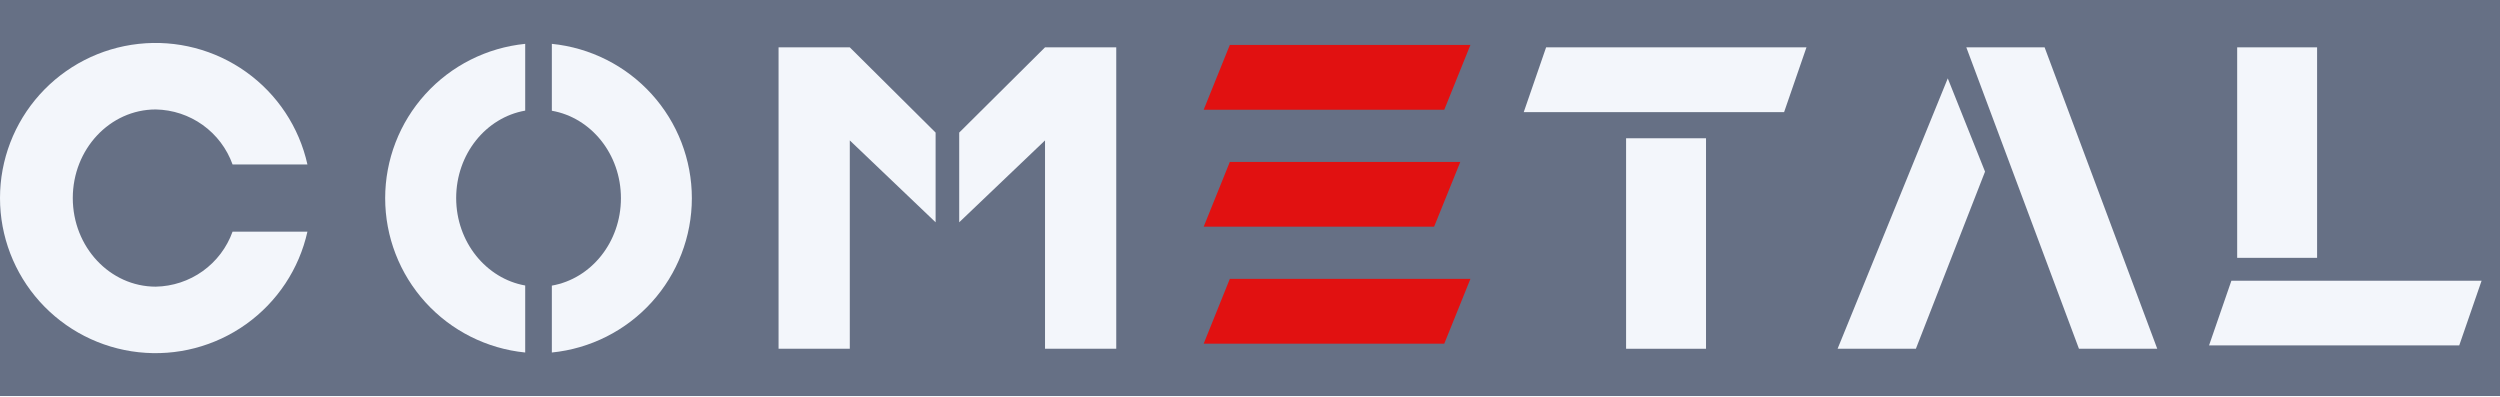
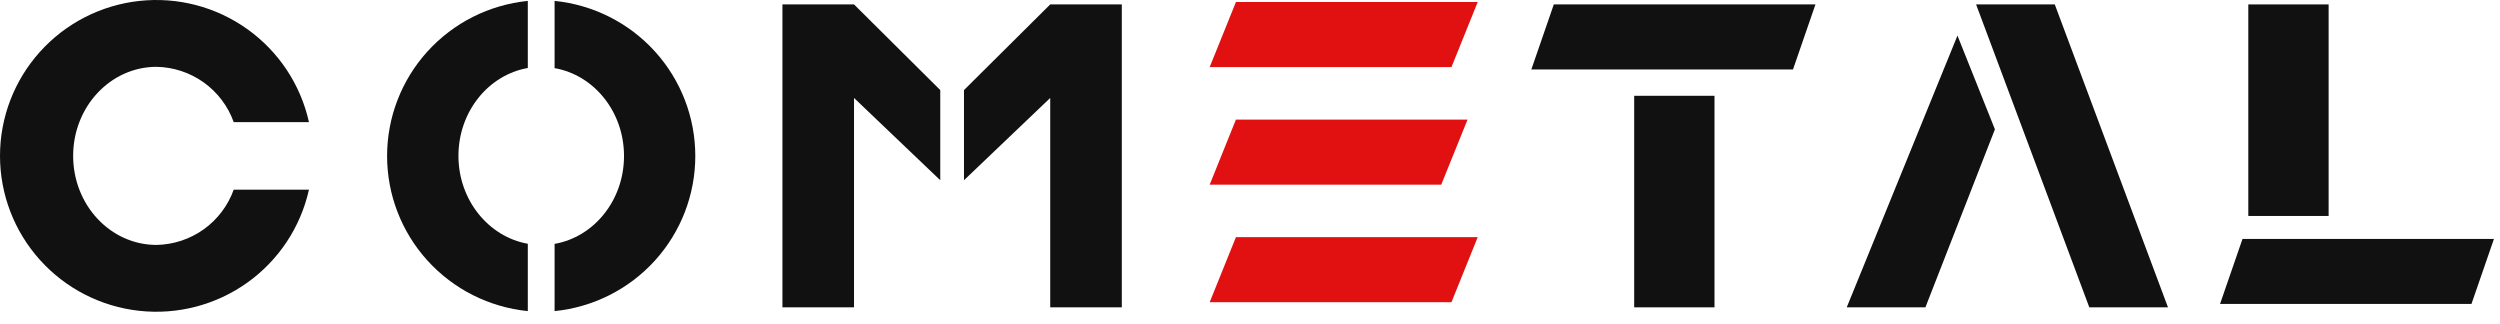
- <svg xmlns="http://www.w3.org/2000/svg" width="202" height="32" viewBox="0 0 202 32" fill="none">
-   <rect width="202" height="32" fill="#667085" />
-   <g id="Brand/Logotype/Cometal">
-     <g id="logotype">
-       <path id="Vector" d="M18.791 18.718C18.331 20 17.491 21.111 16.383 21.905C15.274 22.699 13.949 23.137 12.585 23.162C8.882 23.162 5.881 19.956 5.881 16.003C5.881 12.05 8.882 8.844 12.585 8.844C13.949 8.868 15.274 9.306 16.383 10.1C17.491 10.894 18.331 12.006 18.791 13.287H24.84C24.169 10.273 22.406 7.612 19.888 5.814C17.371 4.017 14.277 3.208 11.199 3.545C8.121 3.881 5.276 5.339 3.21 7.638C1.143 9.937 0 12.915 0 16.003C0 19.09 1.143 22.069 3.21 24.368C5.276 26.666 8.121 28.124 11.199 28.46C14.277 28.797 17.371 27.989 19.888 26.191C22.406 24.393 24.169 21.732 24.84 18.718H18.791Z" fill="#F3F6FB" />
-       <path id="Vector_2" d="M42.436 23.068C39.294 22.514 36.859 19.564 36.859 16.003C36.859 12.441 39.273 9.491 42.436 8.938V3.543C39.336 3.854 36.461 5.301 34.37 7.606C32.28 9.91 31.122 12.906 31.122 16.013C31.122 19.12 32.28 22.117 34.37 24.421C36.461 26.725 39.336 28.173 42.436 28.483V23.068Z" fill="#F3F6FB" />
-       <path id="Vector_3" d="M44.589 3.543V8.948C47.757 9.502 50.171 12.452 50.171 16.013C50.171 19.575 47.757 22.525 44.589 23.078V28.483C47.689 28.173 50.564 26.725 52.654 24.421C54.745 22.117 55.902 19.12 55.902 16.013C55.902 12.906 54.745 9.91 52.654 7.606C50.564 5.301 47.689 3.854 44.589 3.543Z" fill="#F3F6FB" />
-       <path id="Vector_4" d="M137.846 11.172H131.388V28.18H137.846V11.172Z" fill="#F3F6FB" />
-       <path id="Vector_5" d="M124.926 3.825L123.119 9.058H124.795H130.618H137.07H143.166H144.156L145.963 3.825H124.926Z" fill="#F3F6FB" />
-       <path id="Vector_6" d="M180.297 22.681L178.491 27.909H180.161H186.807H193.259H197.716H198.706L200.513 22.681H180.297Z" fill="#F3F6FB" />
-       <path id="Vector_7" d="M187.221 3.825H180.764V20.833H187.221V3.825Z" fill="#F3F6FB" />
-       <path id="Vector_8" d="M158.878 3.825H165.204L174.306 28.18H167.98L158.878 3.825Z" fill="#F3F6FB" />
-       <path id="Vector_9" d="M157.38 6.332L160.391 13.867L154.803 28.18H148.477L157.38 6.332Z" fill="#F3F6FB" />
-       <path id="Vector_10" d="M75.597 10.713L68.663 3.825H62.908V28.18H68.663V13.115V11.345L75.597 17.961V10.713Z" fill="#F3F6FB" />
-       <path id="Vector_11" d="M84.438 3.825L77.504 10.713V17.961L84.438 11.345V13.084V28.18H90.193V3.825H84.438Z" fill="#F3F6FB" />
-       <path id="Vector_12" d="M116.698 8.864H97.258L99.369 3.632H118.809L116.698 8.864Z" fill="#E11111" />
-       <path id="Vector_13" d="M116.698 27.767H97.258L99.369 22.535H118.809L116.698 27.767Z" fill="#E11111" />
-       <path id="Vector_14" d="M115.876 18.316H97.258L99.369 13.084H117.992L115.876 18.316Z" fill="#E11111" />
-     </g>
-   </g>
+ <svg xmlns="http://www.w3.org/2000/svg" width="201" height="26" viewBox="0 0 201 26" fill="none">
+   <path d="M18.791 15.248C18.331 16.529 17.491 17.641 16.383 18.435C15.274 19.229 13.949 19.667 12.585 19.692C8.882 19.692 5.881 16.485 5.881 12.532C5.881 8.579 8.882 5.373 12.585 5.373C13.949 5.398 15.274 5.836 16.383 6.63C17.491 7.424 18.331 8.536 18.791 9.817H24.84C24.169 6.803 22.406 4.142 19.888 2.344C17.371 0.546 14.277 -0.262 11.199 0.075C8.121 0.411 5.276 1.869 3.21 4.168C1.143 6.466 0 9.445 0 12.532C0 15.62 1.143 18.598 3.21 20.897C5.276 23.196 8.121 24.654 11.199 24.99C14.277 25.327 17.371 24.518 19.888 22.721C22.406 20.923 24.169 18.262 24.84 15.248H18.791Z" fill="#111111" />
+   <path d="M42.436 19.598C39.294 19.044 36.859 16.094 36.859 12.533C36.859 8.971 39.273 6.021 42.436 5.467V0.073C39.336 0.384 36.461 1.831 34.37 4.135C32.28 6.44 31.122 9.436 31.122 12.543C31.122 15.65 32.28 18.646 34.37 20.951C36.461 23.255 39.336 24.702 42.436 25.013V19.598Z" fill="#111111" />
+   <path d="M44.589 0.073V5.478C47.757 6.031 50.171 8.982 50.171 12.543C50.171 16.104 47.757 19.055 44.589 19.608V25.013C47.689 24.702 50.564 23.255 52.654 20.951C54.745 18.646 55.902 15.65 55.902 12.543C55.902 9.436 54.745 6.44 52.654 4.135C50.564 1.831 47.689 0.384 44.589 0.073Z" fill="#111111" />
+   <path d="M137.846 7.702H131.388V24.71H137.846V7.702Z" fill="#111111" />
+   <path d="M124.926 0.355L123.119 5.587H124.795H130.618H137.07H143.166H144.156L145.963 0.355H124.926Z" fill="#111111" />
+   <path d="M180.297 19.211L178.491 24.438H180.161H186.807H193.259H197.716H198.706L200.513 19.211H180.297Z" fill="#111111" />
+   <path d="M187.221 0.355H180.764V17.363H187.221V0.355Z" fill="#111111" />
+   <path d="M158.878 0.355H165.204L174.306 24.71H167.98L158.878 0.355Z" fill="#111111" />
+   <path d="M157.38 2.862L160.391 10.397L154.803 24.71H148.477L157.38 2.862Z" fill="#111111" />
+   <path d="M75.597 7.243L68.663 0.355H62.908V24.71H68.663V9.645V7.875L75.597 14.491V7.243Z" fill="#111111" />
+   <path d="M84.438 0.355L77.504 7.243V14.491L84.438 7.875V9.613V24.71H90.193V0.355H84.438Z" fill="#111111" />
+   <path d="M116.698 5.394H97.258L99.369 0.162H118.809L116.698 5.394Z" fill="#E11111" />
+   <path d="M116.698 24.297H97.258L99.369 19.065H118.809L116.698 24.297Z" fill="#E11111" />
+   <path d="M115.876 14.846H97.258L99.369 9.614H117.992L115.876 14.846Z" fill="#E11111" />
</svg>
